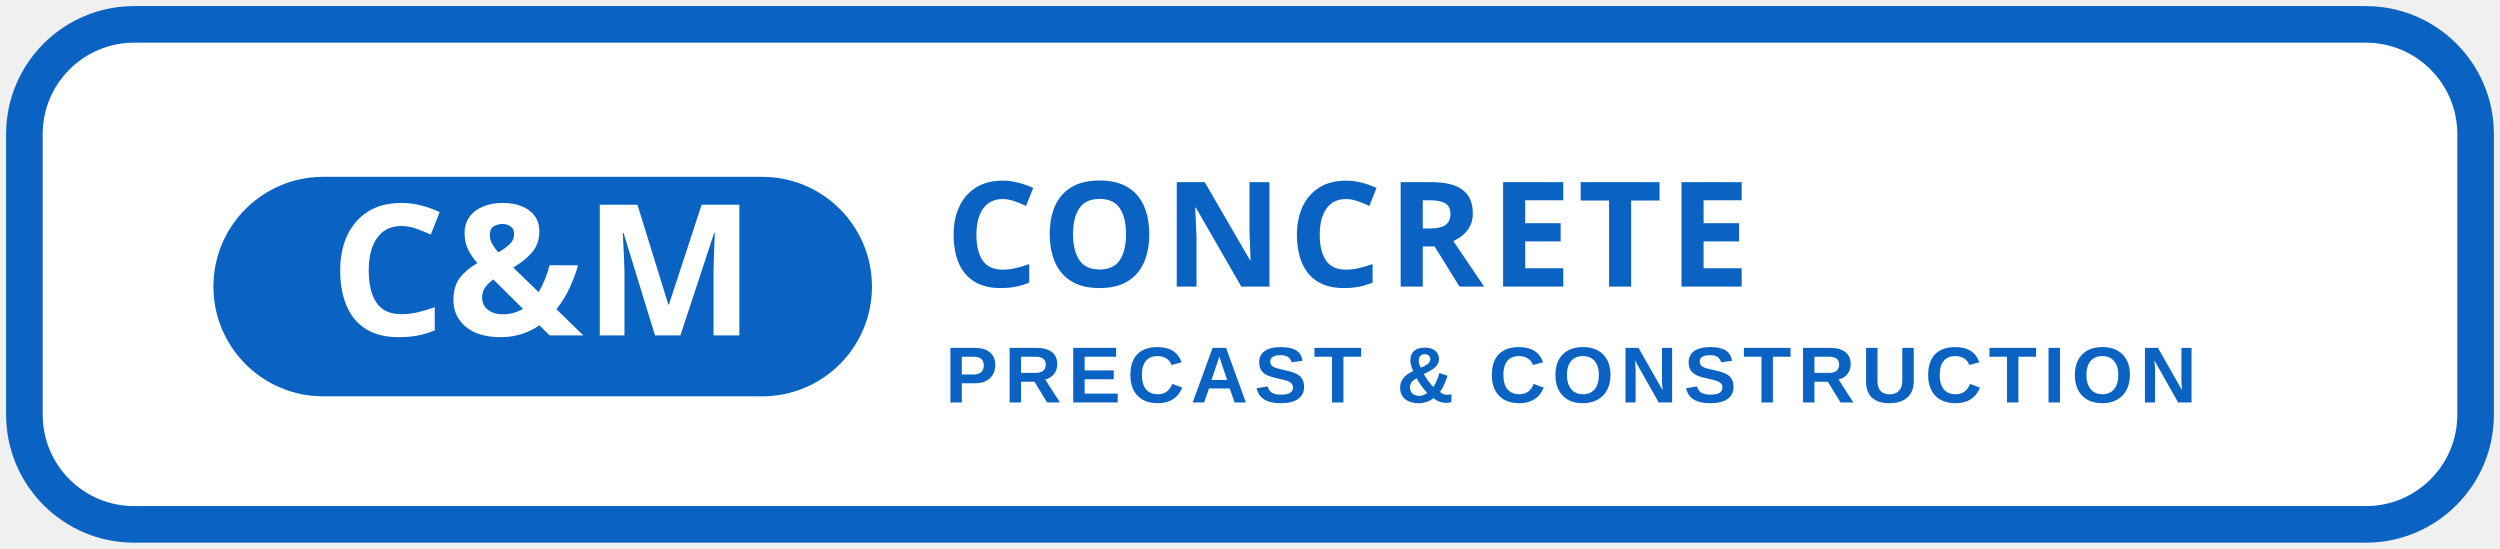
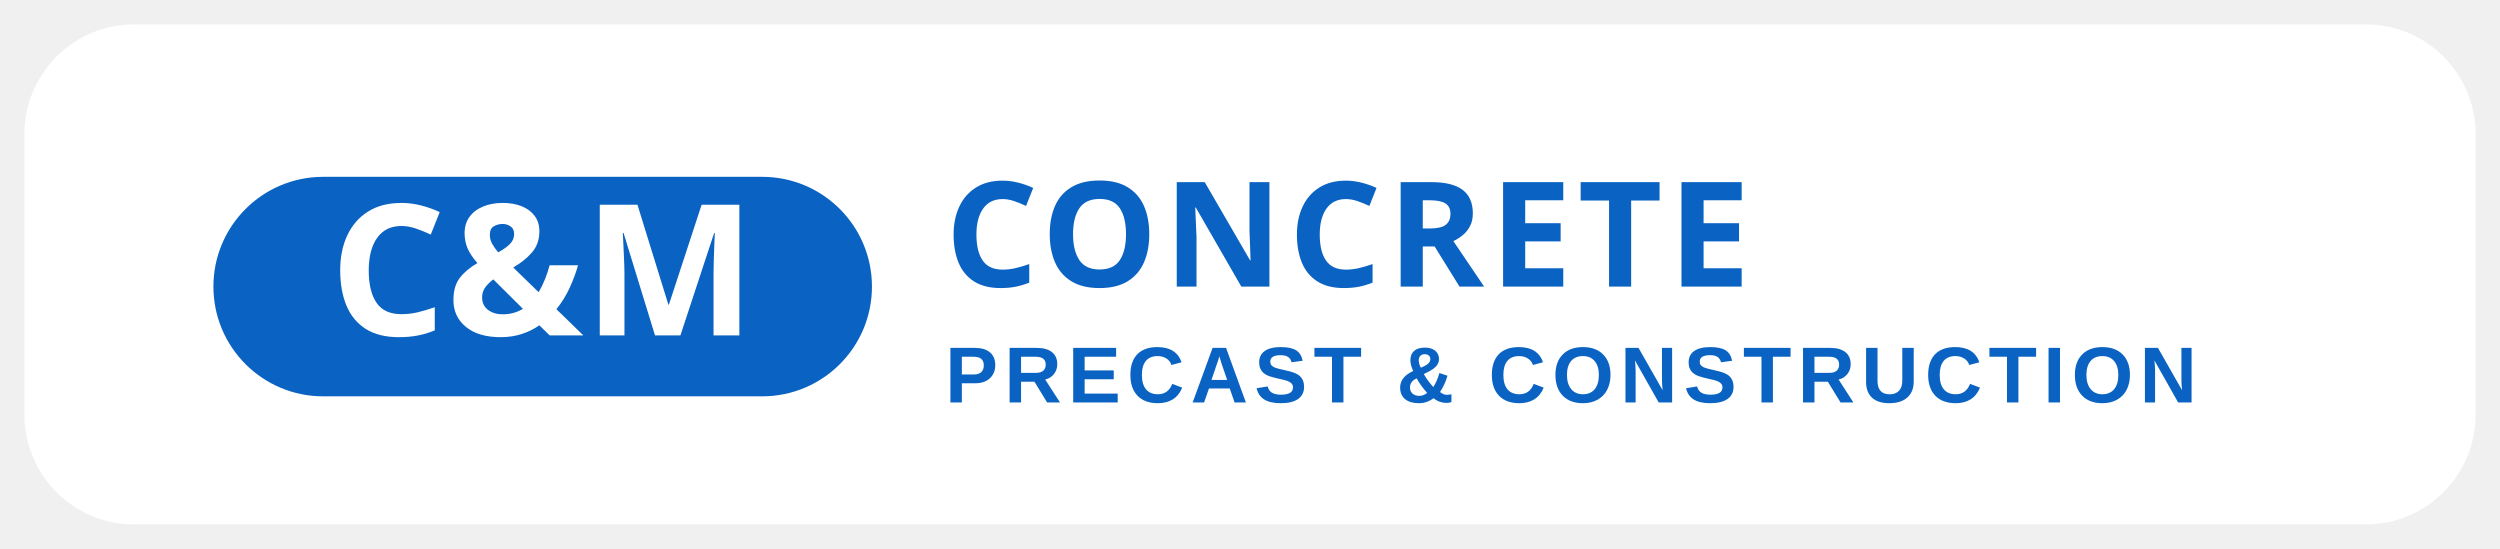
<svg xmlns="http://www.w3.org/2000/svg" viewBox="0 0 820 180" role="img" aria-labelledby="title desc">
-   <rect x="8" y="8" width="804" height="164" rx="36" fill="#ffffff" stroke="#0a63c2" stroke-width="12" />
+   <rect x="8" y="8" width="804" height="164" rx="36" fill="#ffffff" />
  <rect x="70" y="58" width="216" height="72" rx="36" fill="#0a63c2" />
  <text x="178" y="110" fill="#ffffff" font-family="'Arial Black','Segoe UI',sans-serif" font-size="60" font-weight="700" text-anchor="middle">C&amp;M</text>
  <text x="310" y="94" fill="#0a63c2" font-family="'Arial Black','Segoe UI',sans-serif" font-size="48" font-weight="700" text-anchor="start" letter-spacing="0.04em">CONCRETE</text>
  <text x="310" y="132" fill="#0a63c2" font-family="'Arial','Segoe UI',sans-serif" font-size="26" font-weight="700" text-anchor="start" letter-spacing="0.08em">PRECAST &amp; CONSTRUCTION</text>
</svg>
